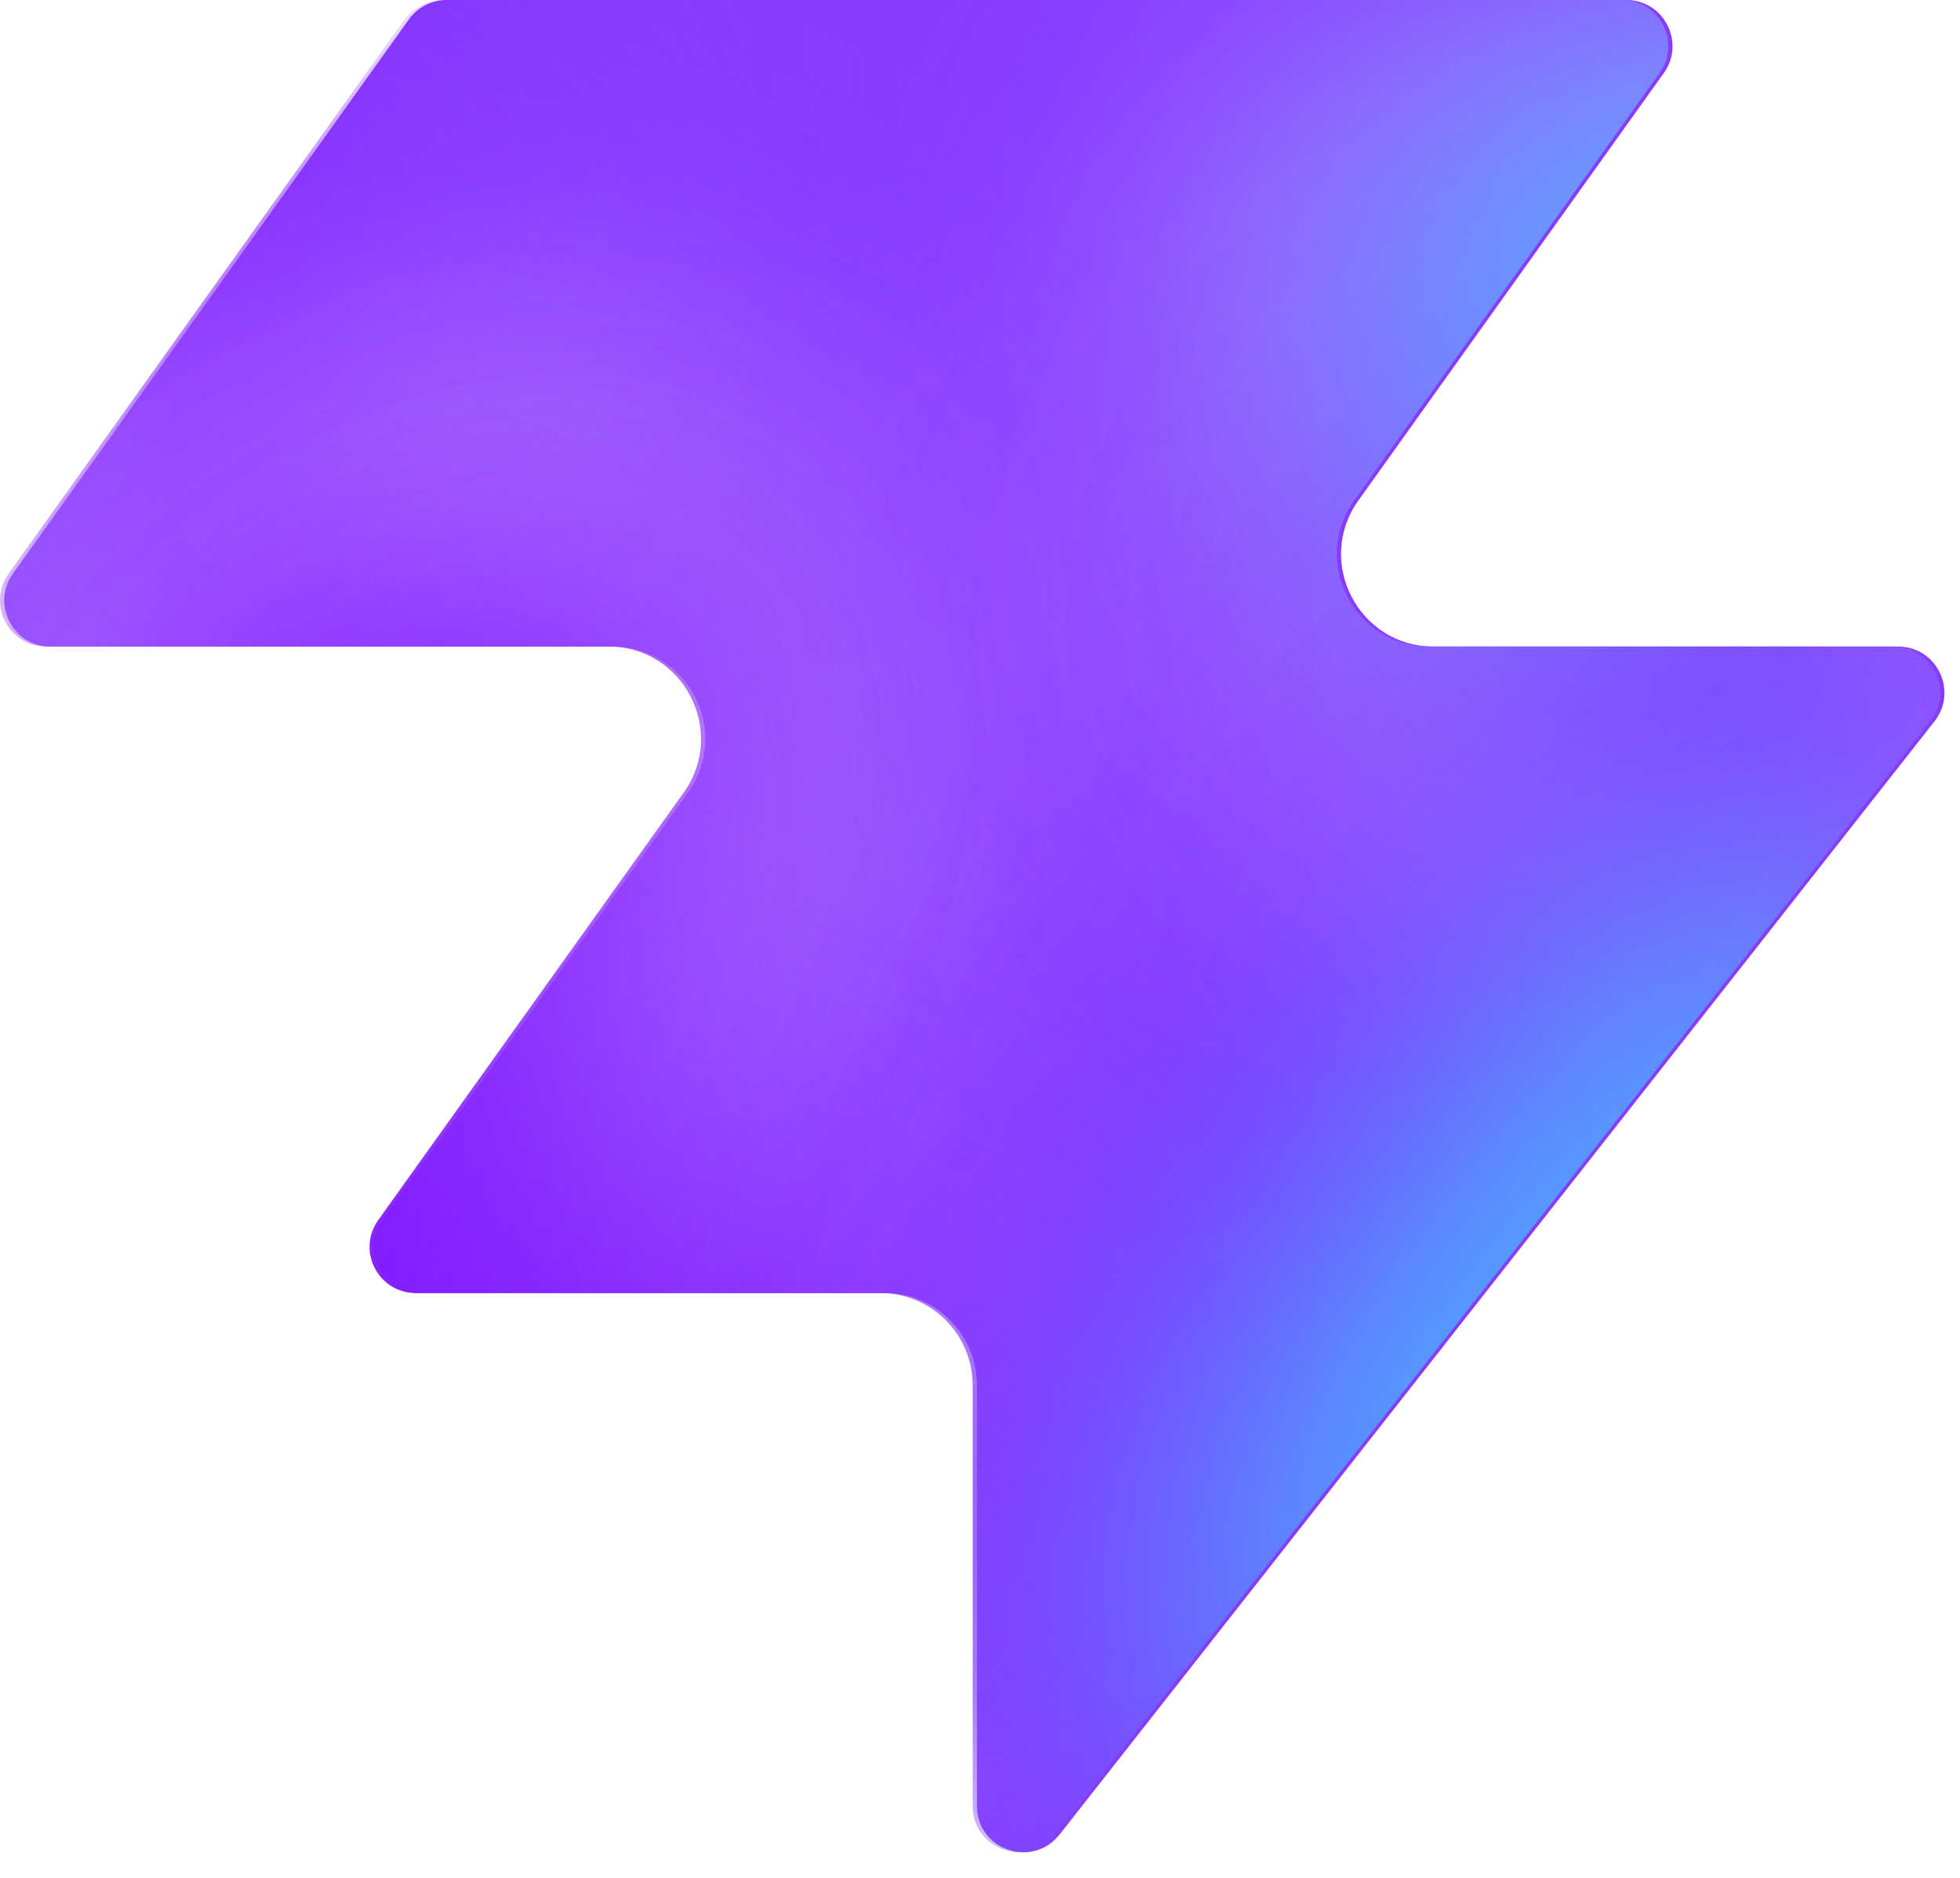
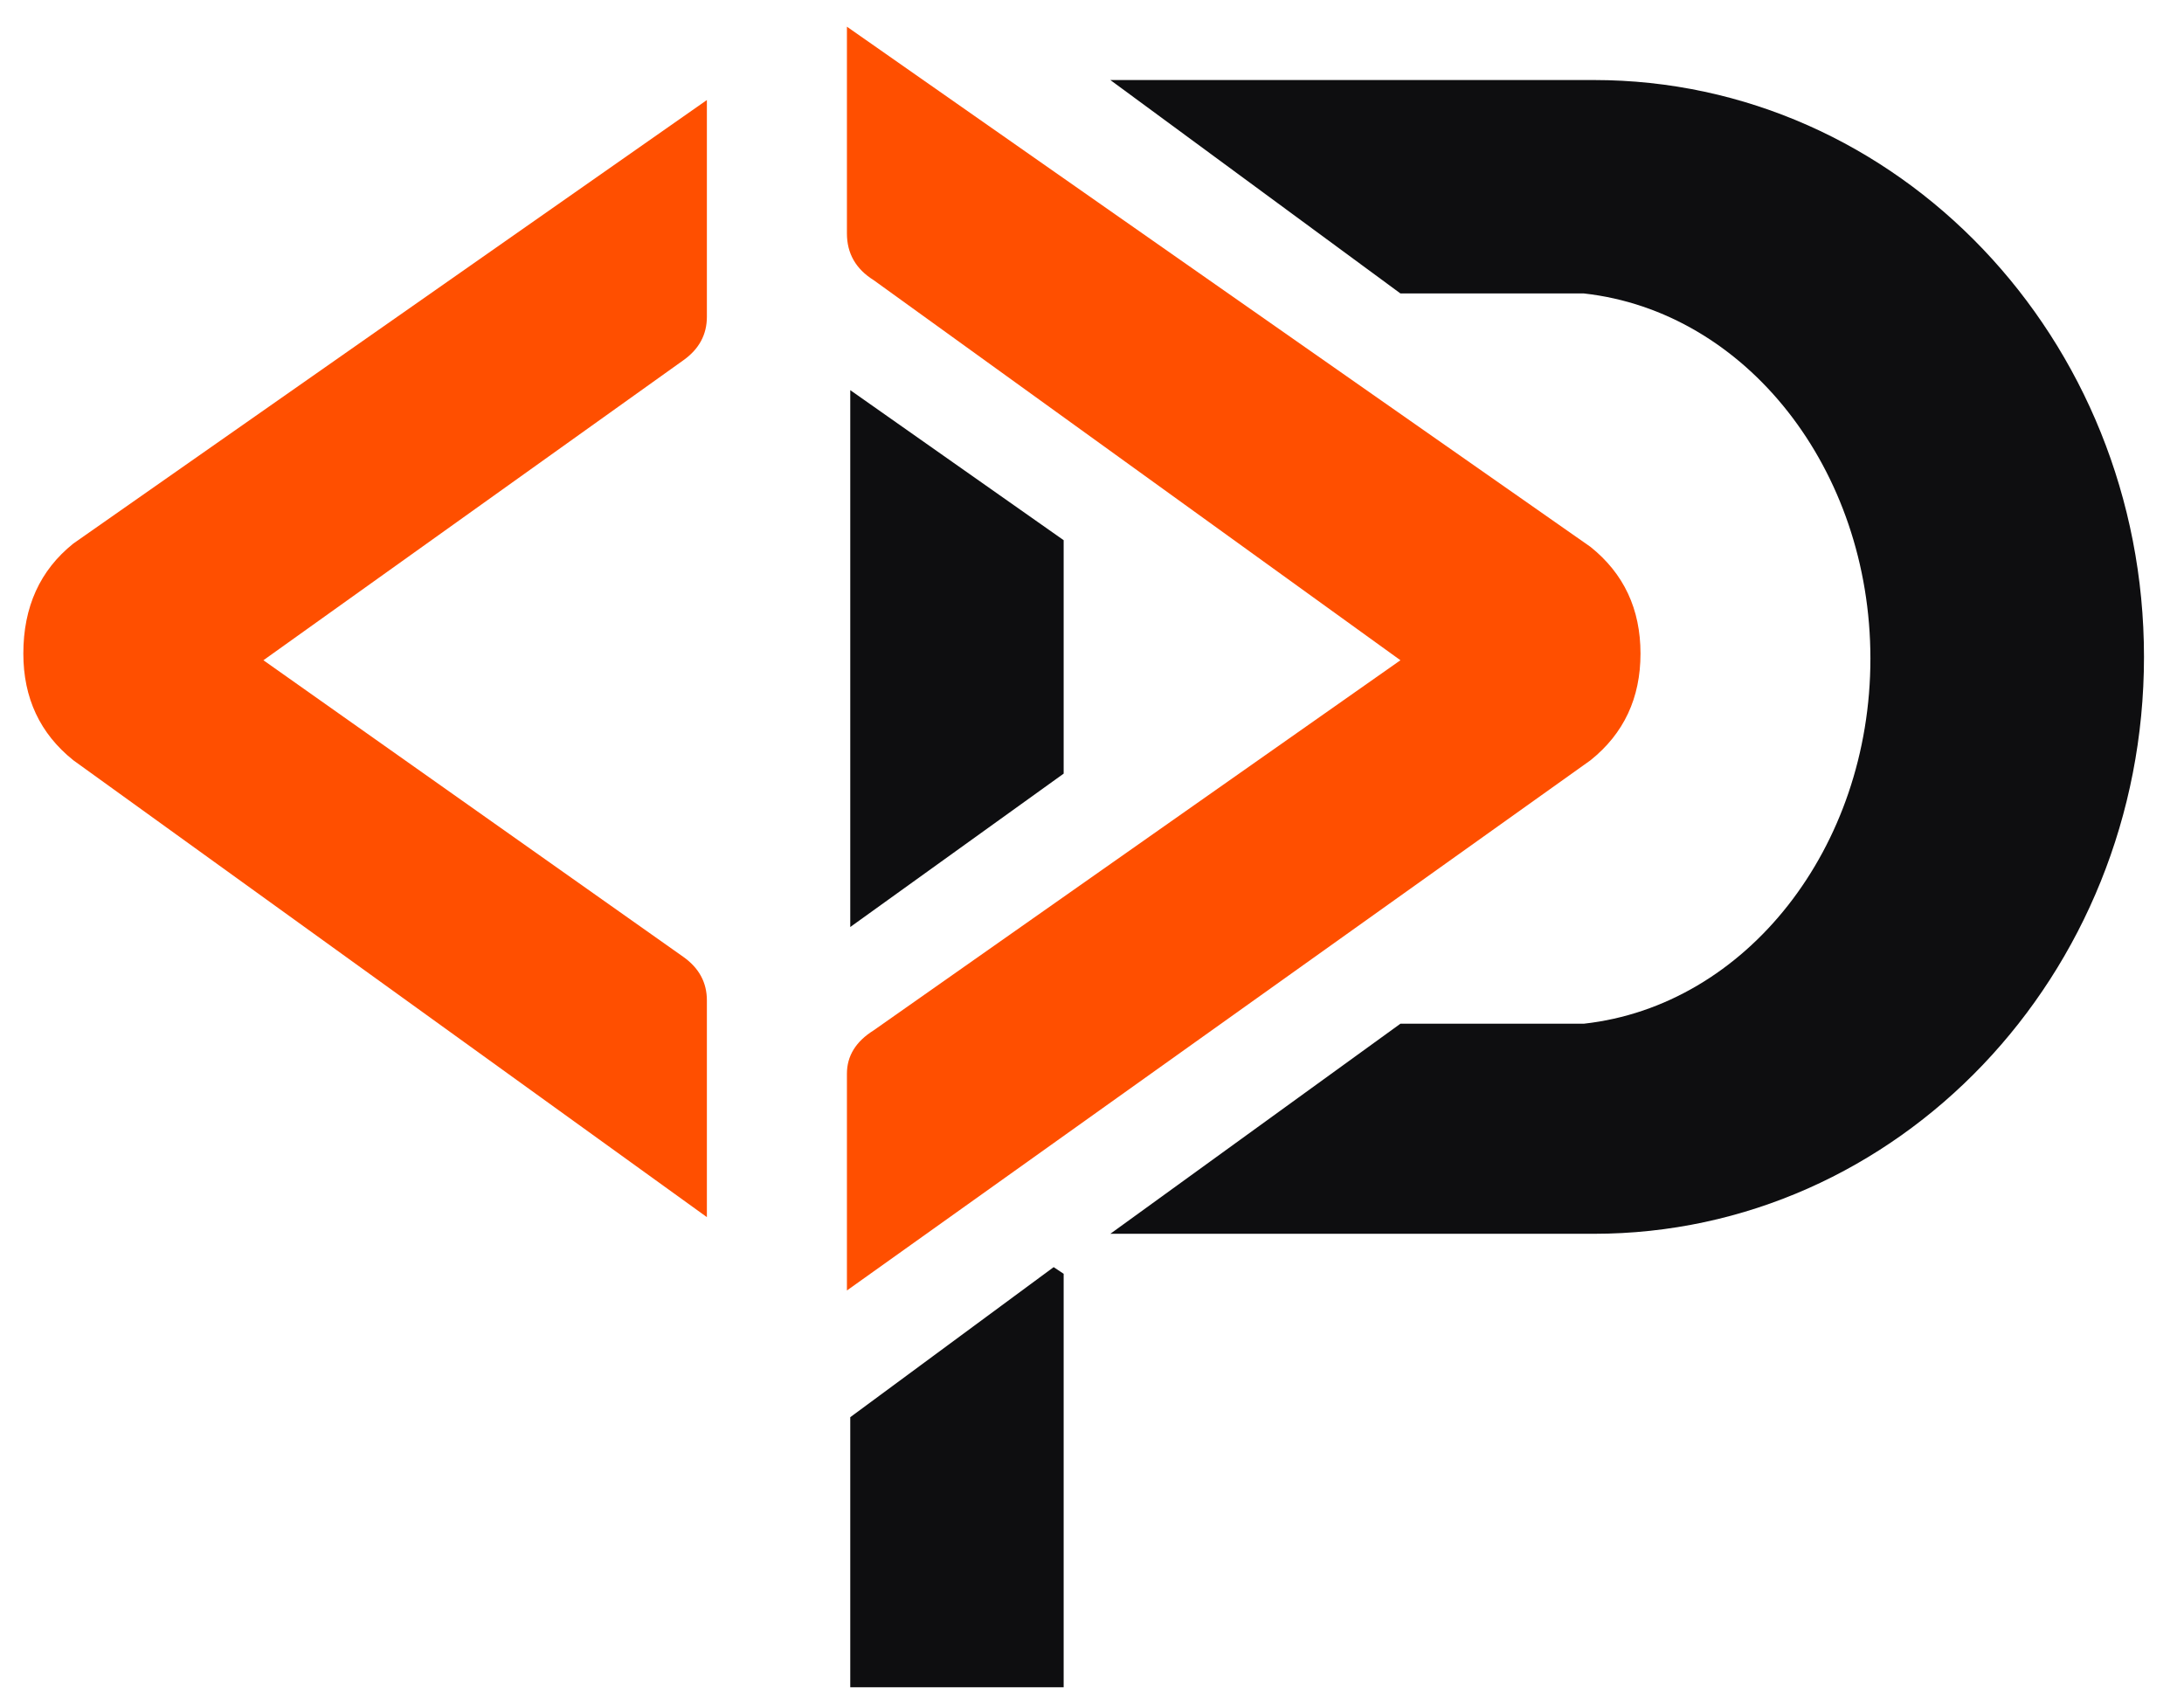
- <svg xmlns="http://www.w3.org/2000/svg" width="48" height="46" fill="none" viewBox="0 0 48 46">
-   <path fill="#863bff" d="M25.946 44.938c-.664.845-2.021.375-2.021-.698V33.937a2.26 2.26 0 0 0-2.262-2.262H10.287c-.92 0-1.456-1.04-.92-1.788l7.48-10.471c1.07-1.497 0-3.578-1.842-3.578H1.237c-.92 0-1.456-1.04-.92-1.788L10.013.474c.214-.297.556-.474.92-.474h28.894c.92 0 1.456 1.04.92 1.788l-7.48 10.471c-1.07 1.498 0 3.579 1.842 3.579h11.377c.943 0 1.473 1.088.89 1.83L25.947 44.94z" style="fill:#863bff;fill:color(display-p3 .525 .23 1);fill-opacity:1" />
-   <mask id="a" width="48" height="46" x="0" y="0" maskUnits="userSpaceOnUse" style="mask-type:alpha">
-     <path fill="#000" d="M25.842 44.938c-.664.844-2.021.375-2.021-.698V33.937a2.26 2.26 0 0 0-2.262-2.262H10.183c-.92 0-1.456-1.04-.92-1.788l7.48-10.471c1.07-1.498 0-3.579-1.842-3.579H1.133c-.92 0-1.456-1.04-.92-1.787L9.91.473c.214-.297.556-.474.92-.474h28.894c.92 0 1.456 1.04.92 1.788l-7.48 10.471c-1.07 1.498 0 3.578 1.842 3.578h11.377c.943 0 1.473 1.088.89 1.832L25.843 44.94z" style="fill:#000;fill-opacity:1" />
-   </mask>
-   <g mask="url(#a)">
-     <g filter="url(#b)">
-       <ellipse cx="5.508" cy="14.704" fill="#ede6ff" rx="5.508" ry="14.704" style="fill:#ede6ff;fill:color(display-p3 .927 .903 1);fill-opacity:1" transform="matrix(.00324 1 1 -.00324 -4.47 31.516)" />
-     </g>
-     <g filter="url(#c)">
-       <ellipse cx="10.399" cy="29.851" fill="#ede6ff" rx="10.399" ry="29.851" style="fill:#ede6ff;fill:color(display-p3 .927 .903 1);fill-opacity:1" transform="matrix(.00324 1 1 -.00324 -39.328 7.883)" />
-     </g>
-     <g filter="url(#d)">
-       <ellipse cx="5.508" cy="30.487" fill="#7e14ff" rx="5.508" ry="30.487" style="fill:#7e14ff;fill:color(display-p3 .492 .077 1);fill-opacity:1" transform="rotate(89.814 -25.913 -14.639)scale(1 -1)" />
-     </g>
-     <g filter="url(#e)">
-       <ellipse cx="5.508" cy="30.599" fill="#7e14ff" rx="5.508" ry="30.599" style="fill:#7e14ff;fill:color(display-p3 .492 .077 1);fill-opacity:1" transform="rotate(89.814 -32.644 -3.334)scale(1 -1)" />
-     </g>
-     <g filter="url(#f)">
-       <ellipse cx="5.508" cy="30.599" fill="#7e14ff" rx="5.508" ry="30.599" style="fill:#7e14ff;fill:color(display-p3 .492 .077 1);fill-opacity:1" transform="matrix(.00324 1 1 -.00324 -34.34 30.47)" />
-     </g>
-     <g filter="url(#g)">
-       <ellipse cx="14.072" cy="22.078" fill="#ede6ff" rx="14.072" ry="22.078" style="fill:#ede6ff;fill:color(display-p3 .927 .903 1);fill-opacity:1" transform="rotate(93.35 24.506 48.493)scale(-1 1)" />
-     </g>
-     <g filter="url(#h)">
-       <ellipse cx="3.47" cy="21.501" fill="#7e14ff" rx="3.47" ry="21.501" style="fill:#7e14ff;fill:color(display-p3 .492 .077 1);fill-opacity:1" transform="rotate(89.009 28.708 47.59)scale(-1 1)" />
-     </g>
-     <g filter="url(#i)">
-       <ellipse cx="3.47" cy="21.501" fill="#7e14ff" rx="3.47" ry="21.501" style="fill:#7e14ff;fill:color(display-p3 .492 .077 1);fill-opacity:1" transform="rotate(89.009 28.708 47.59)scale(-1 1)" />
-     </g>
-     <g filter="url(#j)">
-       <ellipse cx=".387" cy="8.972" fill="#7e14ff" rx="4.407" ry="29.108" style="fill:#7e14ff;fill:color(display-p3 .492 .077 1);fill-opacity:1" transform="rotate(39.51 .387 8.972)" />
-     </g>
-     <g filter="url(#k)">
-       <ellipse cx="47.523" cy="-6.092" fill="#7e14ff" rx="4.407" ry="29.108" style="fill:#7e14ff;fill:color(display-p3 .492 .077 1);fill-opacity:1" transform="rotate(37.892 47.523 -6.092)" />
-     </g>
-     <g filter="url(#l)">
-       <ellipse cx="41.412" cy="6.333" fill="#47bfff" rx="5.971" ry="9.665" style="fill:#47bfff;fill:color(display-p3 .28 .748 1);fill-opacity:1" transform="rotate(37.892 41.412 6.333)" />
-     </g>
-     <g filter="url(#m)">
-       <ellipse cx="-1.879" cy="38.332" fill="#7e14ff" rx="4.407" ry="29.108" style="fill:#7e14ff;fill:color(display-p3 .492 .077 1);fill-opacity:1" transform="rotate(37.892 -1.88 38.332)" />
-     </g>
-     <g filter="url(#n)">
-       <ellipse cx="-1.879" cy="38.332" fill="#7e14ff" rx="4.407" ry="29.108" style="fill:#7e14ff;fill:color(display-p3 .492 .077 1);fill-opacity:1" transform="rotate(37.892 -1.88 38.332)" />
-     </g>
-     <g filter="url(#o)">
-       <ellipse cx="35.651" cy="29.907" fill="#7e14ff" rx="4.407" ry="29.108" style="fill:#7e14ff;fill:color(display-p3 .492 .077 1);fill-opacity:1" transform="rotate(37.892 35.651 29.907)" />
-     </g>
-     <g filter="url(#p)">
-       <ellipse cx="38.418" cy="32.4" fill="#47bfff" rx="5.971" ry="15.297" style="fill:#47bfff;fill:color(display-p3 .28 .748 1);fill-opacity:1" transform="rotate(37.892 38.418 32.4)" />
-     </g>
-   </g>
-   <defs>
-     <filter id="b" width="60.045" height="41.654" x="-19.77" y="16.149" color-interpolation-filters="sRGB" filterUnits="userSpaceOnUse">
-       <feFlood flood-opacity="0" result="BackgroundImageFix" />
-       <feBlend in="SourceGraphic" in2="BackgroundImageFix" result="shape" />
-       <feGaussianBlur result="effect1_foregroundBlur_2002_17158" stdDeviation="7.659" />
-     </filter>
-     <filter id="c" width="90.34" height="51.437" x="-54.613" y="-7.533" color-interpolation-filters="sRGB" filterUnits="userSpaceOnUse">
-       <feFlood flood-opacity="0" result="BackgroundImageFix" />
-       <feBlend in="SourceGraphic" in2="BackgroundImageFix" result="shape" />
-       <feGaussianBlur result="effect1_foregroundBlur_2002_17158" stdDeviation="7.659" />
-     </filter>
-     <filter id="d" width="79.355" height="29.4" x="-49.64" y="2.03" color-interpolation-filters="sRGB" filterUnits="userSpaceOnUse">
-       <feFlood flood-opacity="0" result="BackgroundImageFix" />
-       <feBlend in="SourceGraphic" in2="BackgroundImageFix" result="shape" />
-       <feGaussianBlur result="effect1_foregroundBlur_2002_17158" stdDeviation="4.596" />
-     </filter>
-     <filter id="e" width="79.579" height="29.4" x="-45.045" y="20.029" color-interpolation-filters="sRGB" filterUnits="userSpaceOnUse">
-       <feFlood flood-opacity="0" result="BackgroundImageFix" />
-       <feBlend in="SourceGraphic" in2="BackgroundImageFix" result="shape" />
-       <feGaussianBlur result="effect1_foregroundBlur_2002_17158" stdDeviation="4.596" />
-     </filter>
-     <filter id="f" width="79.579" height="29.4" x="-43.513" y="21.178" color-interpolation-filters="sRGB" filterUnits="userSpaceOnUse">
-       <feFlood flood-opacity="0" result="BackgroundImageFix" />
-       <feBlend in="SourceGraphic" in2="BackgroundImageFix" result="shape" />
-       <feGaussianBlur result="effect1_foregroundBlur_2002_17158" stdDeviation="4.596" />
-     </filter>
-     <filter id="g" width="74.749" height="58.852" x="15.756" y="-17.901" color-interpolation-filters="sRGB" filterUnits="userSpaceOnUse">
-       <feFlood flood-opacity="0" result="BackgroundImageFix" />
-       <feBlend in="SourceGraphic" in2="BackgroundImageFix" result="shape" />
-       <feGaussianBlur result="effect1_foregroundBlur_2002_17158" stdDeviation="7.659" />
-     </filter>
-     <filter id="h" width="61.377" height="25.362" x="23.548" y="2.284" color-interpolation-filters="sRGB" filterUnits="userSpaceOnUse">
-       <feFlood flood-opacity="0" result="BackgroundImageFix" />
-       <feBlend in="SourceGraphic" in2="BackgroundImageFix" result="shape" />
-       <feGaussianBlur result="effect1_foregroundBlur_2002_17158" stdDeviation="4.596" />
-     </filter>
-     <filter id="i" width="61.377" height="25.362" x="23.548" y="2.284" color-interpolation-filters="sRGB" filterUnits="userSpaceOnUse">
-       <feFlood flood-opacity="0" result="BackgroundImageFix" />
-       <feBlend in="SourceGraphic" in2="BackgroundImageFix" result="shape" />
-       <feGaussianBlur result="effect1_foregroundBlur_2002_17158" stdDeviation="4.596" />
-     </filter>
-     <filter id="j" width="56.045" height="63.649" x="-27.636" y="-22.853" color-interpolation-filters="sRGB" filterUnits="userSpaceOnUse">
-       <feFlood flood-opacity="0" result="BackgroundImageFix" />
-       <feBlend in="SourceGraphic" in2="BackgroundImageFix" result="shape" />
-       <feGaussianBlur result="effect1_foregroundBlur_2002_17158" stdDeviation="4.596" />
-     </filter>
-     <filter id="k" width="54.814" height="64.646" x="20.116" y="-38.415" color-interpolation-filters="sRGB" filterUnits="userSpaceOnUse">
-       <feFlood flood-opacity="0" result="BackgroundImageFix" />
-       <feBlend in="SourceGraphic" in2="BackgroundImageFix" result="shape" />
-       <feGaussianBlur result="effect1_foregroundBlur_2002_17158" stdDeviation="4.596" />
-     </filter>
-     <filter id="l" width="33.541" height="35.313" x="24.641" y="-11.323" color-interpolation-filters="sRGB" filterUnits="userSpaceOnUse">
-       <feFlood flood-opacity="0" result="BackgroundImageFix" />
-       <feBlend in="SourceGraphic" in2="BackgroundImageFix" result="shape" />
-       <feGaussianBlur result="effect1_foregroundBlur_2002_17158" stdDeviation="4.596" />
-     </filter>
-     <filter id="m" width="54.814" height="64.646" x="-29.286" y="6.009" color-interpolation-filters="sRGB" filterUnits="userSpaceOnUse">
-       <feFlood flood-opacity="0" result="BackgroundImageFix" />
-       <feBlend in="SourceGraphic" in2="BackgroundImageFix" result="shape" />
-       <feGaussianBlur result="effect1_foregroundBlur_2002_17158" stdDeviation="4.596" />
-     </filter>
-     <filter id="n" width="54.814" height="64.646" x="-29.286" y="6.009" color-interpolation-filters="sRGB" filterUnits="userSpaceOnUse">
-       <feFlood flood-opacity="0" result="BackgroundImageFix" />
-       <feBlend in="SourceGraphic" in2="BackgroundImageFix" result="shape" />
-       <feGaussianBlur result="effect1_foregroundBlur_2002_17158" stdDeviation="4.596" />
-     </filter>
-     <filter id="o" width="54.814" height="64.646" x="8.244" y="-2.416" color-interpolation-filters="sRGB" filterUnits="userSpaceOnUse">
-       <feFlood flood-opacity="0" result="BackgroundImageFix" />
-       <feBlend in="SourceGraphic" in2="BackgroundImageFix" result="shape" />
-       <feGaussianBlur result="effect1_foregroundBlur_2002_17158" stdDeviation="4.596" />
-     </filter>
-     <filter id="p" width="39.409" height="43.623" x="18.713" y="10.588" color-interpolation-filters="sRGB" filterUnits="userSpaceOnUse">
-       <feFlood flood-opacity="0" result="BackgroundImageFix" />
-       <feBlend in="SourceGraphic" in2="BackgroundImageFix" result="shape" />
-       <feGaussianBlur result="effect1_foregroundBlur_2002_17158" stdDeviation="4.596" />
-     </filter>
-   </defs>
+ <svg xmlns="http://www.w3.org/2000/svg" viewBox="370 170 655 512">
+   <style>.a{fill:#ff4f00}.b{fill:#0e0e10}@media (prefers-color-scheme:dark){.a{fill:#ff6a26}.b{fill:#f2f1ee}}</style>
+   <path class="a" d="M582 200 L392 333 Q377 345 377 366 Q377 386 392 398 L582 535 L582 470 Q582 462 575 457 L449 368 L575 278 Q582 273 582 265 Z" />
+   <path class="a" d="M624 178 L847 334 Q862 346 862 366 Q862 386 847 398 L624 557 L624 492 Q624 484 632 479 L790 368 L632 254 Q624 249 624 240 Z" />
+   <path class="b" d="M625 287 L689 332 L689 402 L625 448 Z" />
+   <path class="b" d="M703 194 L848 194 A165 173 0 0 1 848 540 L703 540 L790 477 L845 477 A95 110 0 0 0 845 258 L790 258 Z" />
+   <path class="b" d="M625 595 L686 550 L689 552 L689 676 L625 676 Z" />
</svg>
